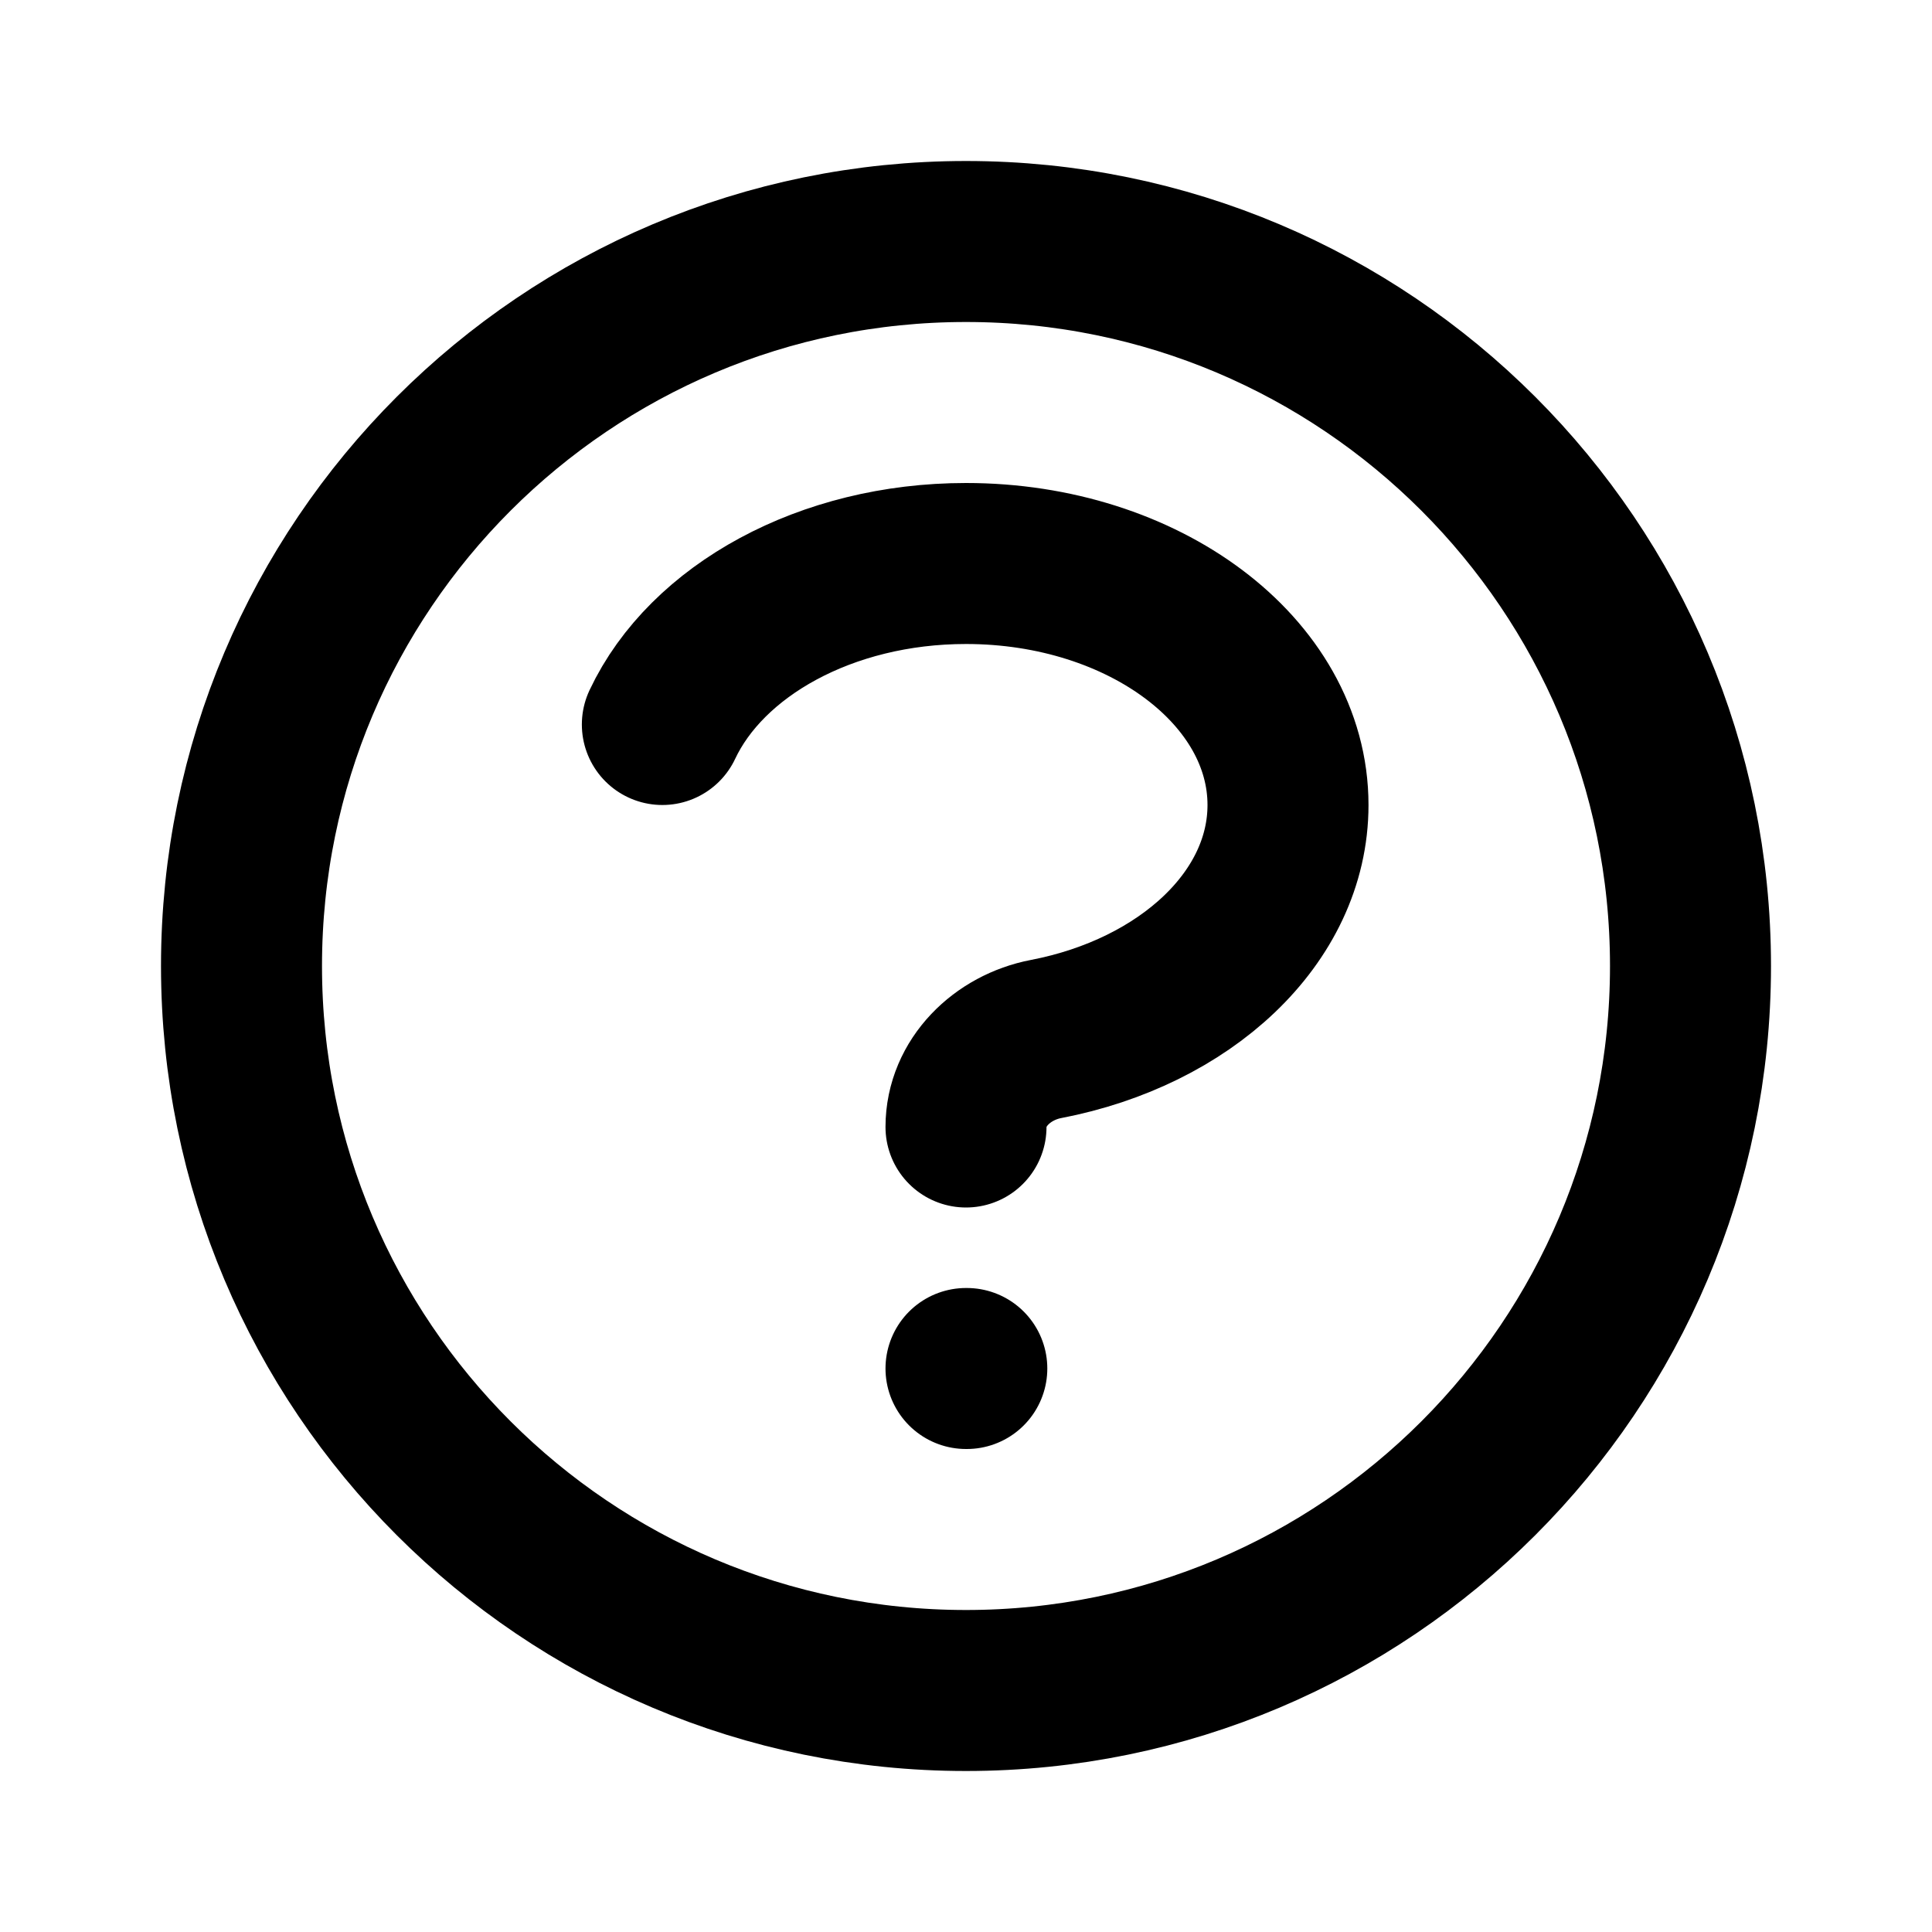
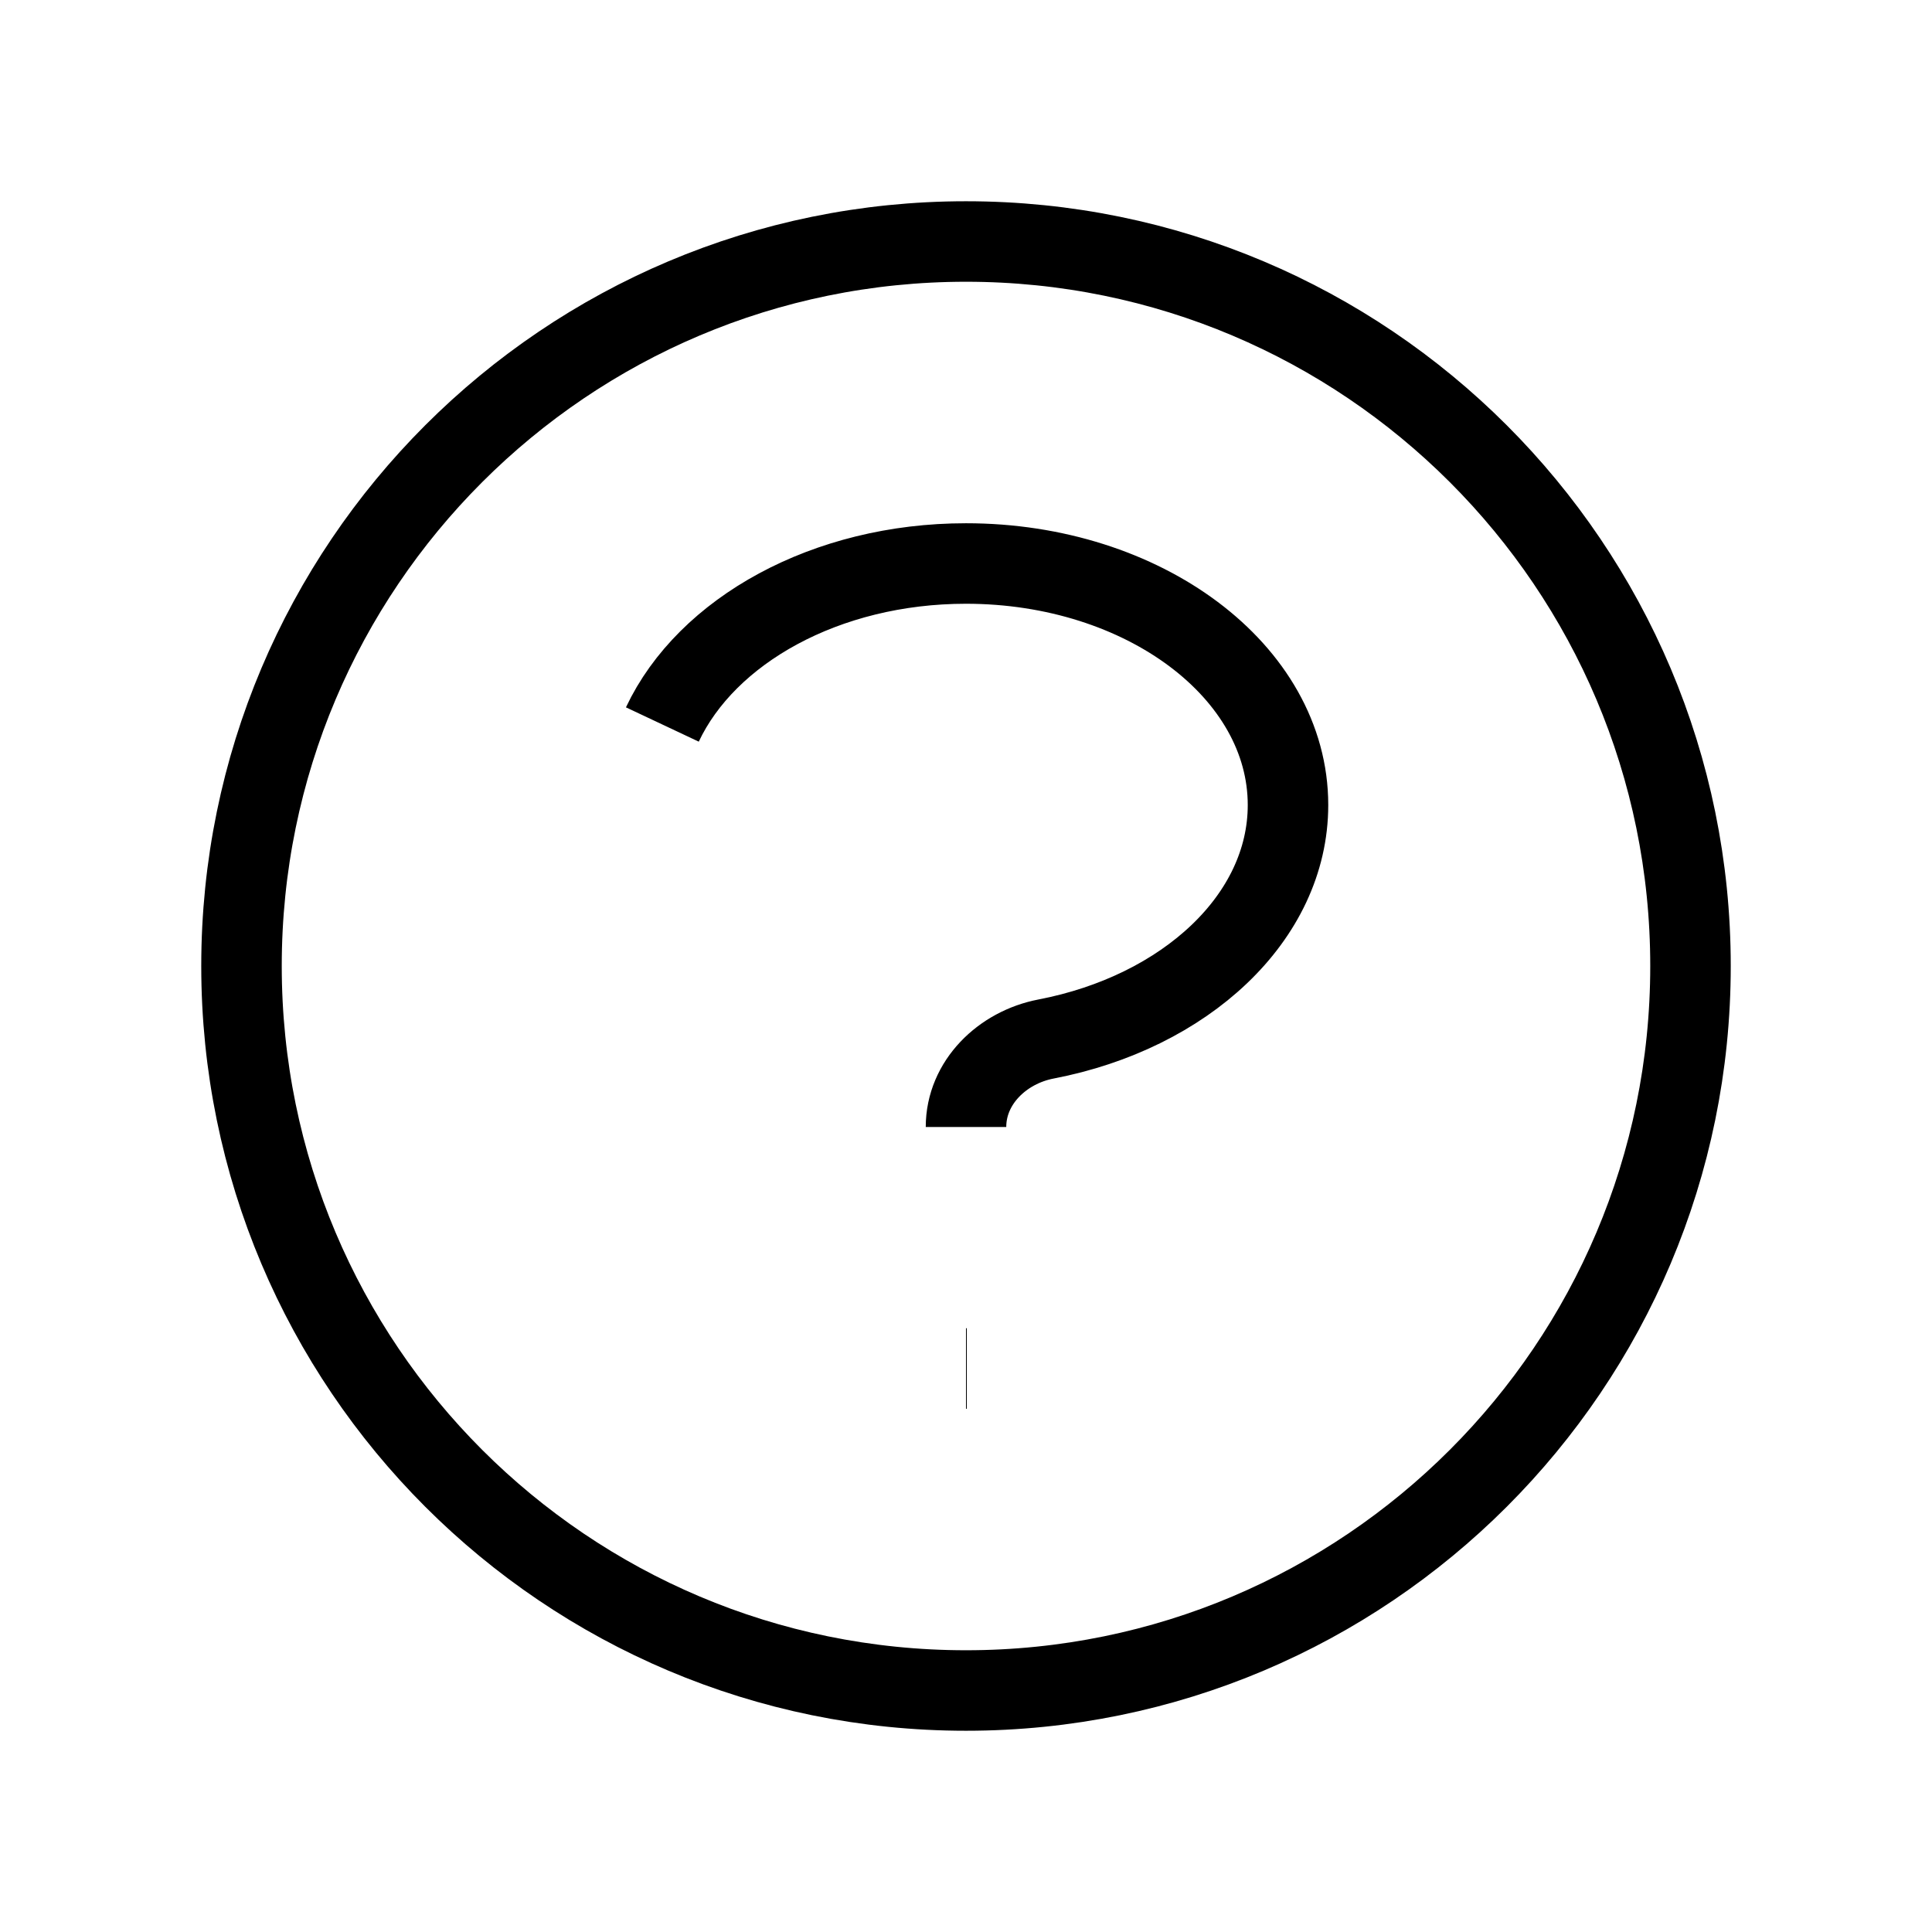
<svg xmlns="http://www.w3.org/2000/svg" className="w-6 h-6" fill="none" stroke="currentColor" viewBox="0 0 24 24">
-   <path stroke-linecap="round" stroke-linejoin="round" stroke-width="2" d="M8.228 9c.549-1.165 2.03-2 3.772-2 2.21 0 4 1.343 4 3 0 1.4-1.278 2.575-3.006 2.907-.542.104-.994.54-.994 1.093m0 3h.01M21 12a9 9 0 11-18 0 9 9 0 0118 0z" />
+   <path strokeLinecap="round" strokeLinejoin="round" strokeWidth="2" d="M8.228 9c.549-1.165 2.03-2 3.772-2 2.21 0 4 1.343 4 3 0 1.4-1.278 2.575-3.006 2.907-.542.104-.994.54-.994 1.093m0 3h.01M21 12a9 9 0 11-18 0 9 9 0 0118 0z" />
</svg>
